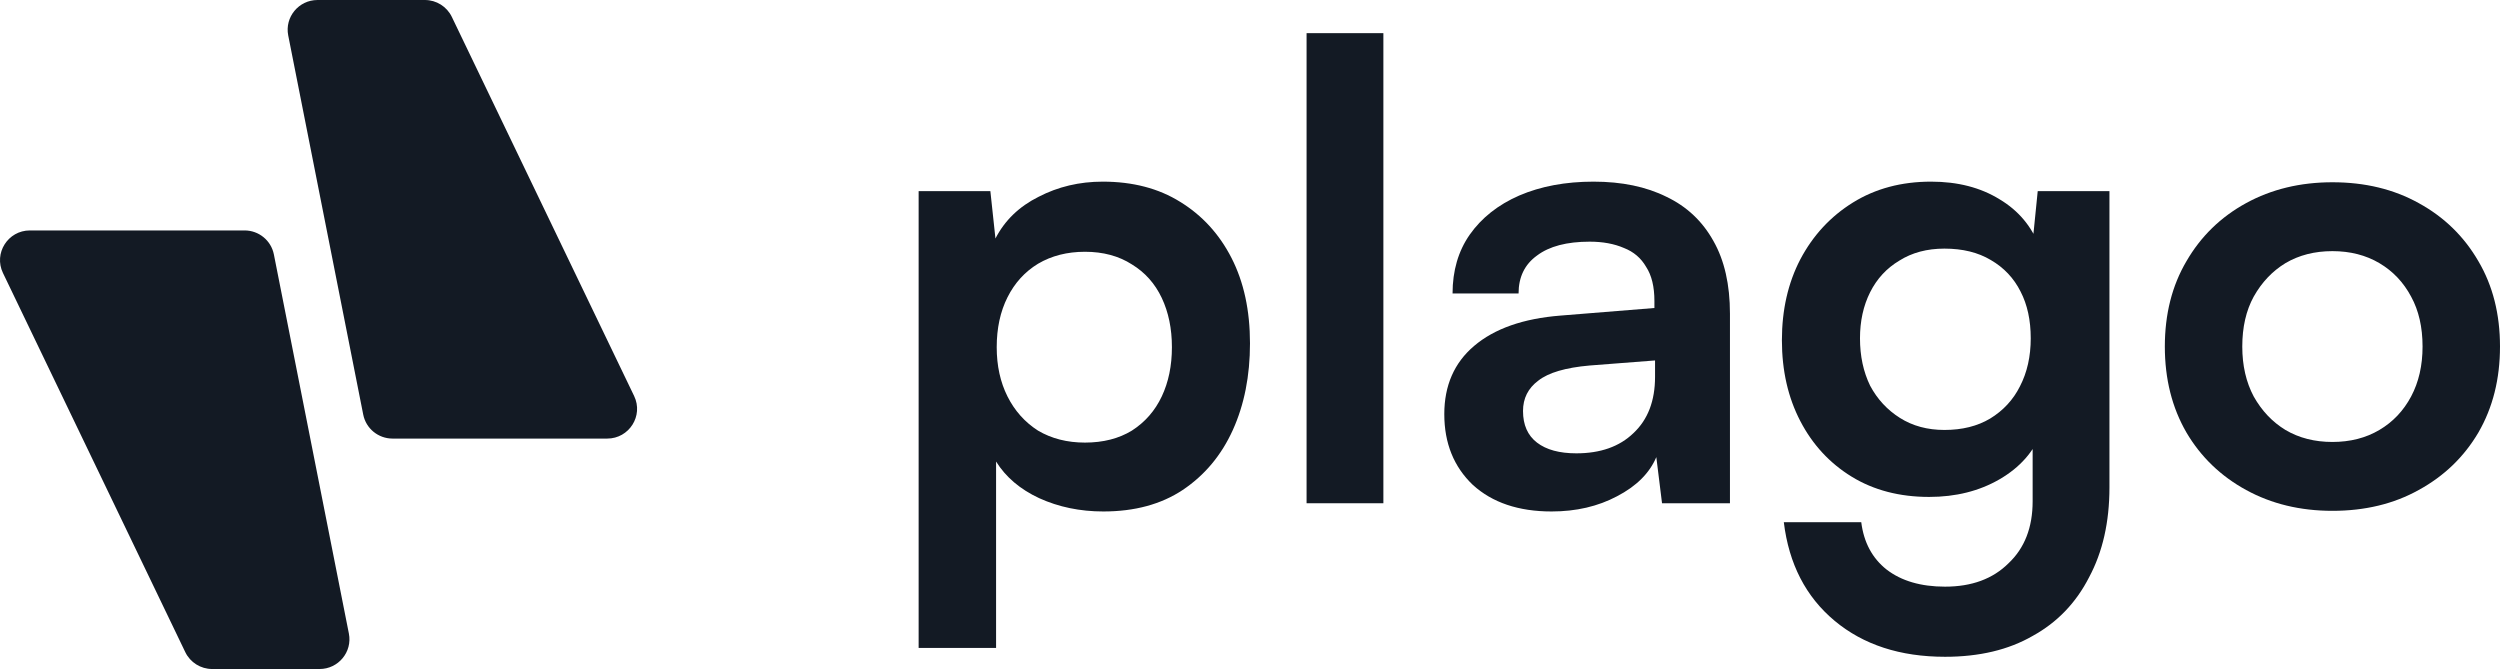
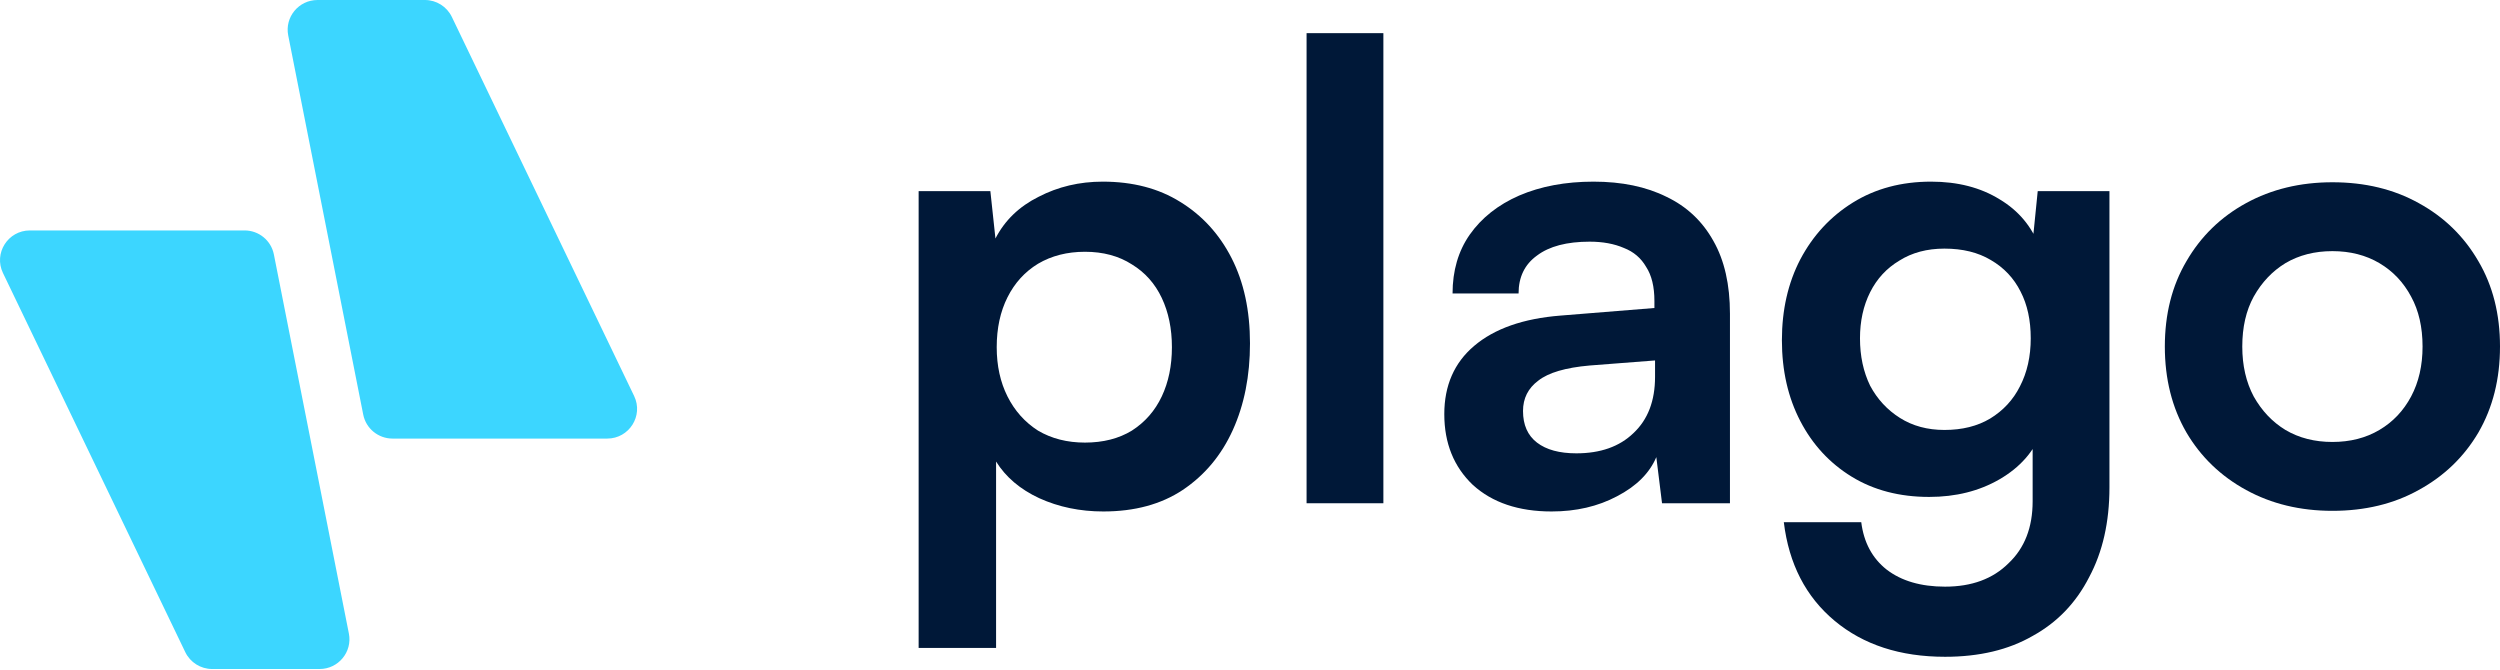
<svg xmlns="http://www.w3.org/2000/svg" width="213" height="57" viewBox="0 0 213 57" fill="none">
-   <path d="M30.947 35.323L24.557 3.023C24.247 1.457 25.451 0 27.054 0H36.2C37.18 0 38.073 0.56 38.496 1.44L54.028 33.74C54.837 35.421 53.605 37.367 51.733 37.367H33.444C32.228 37.367 31.181 36.51 30.947 35.323Z" fill="#131A24" />
-   <path d="M23.334 21.677L29.724 53.977C30.033 55.543 28.83 57 27.227 57H18.081C17.101 57 16.208 56.44 15.785 55.56L0.253 23.26C-0.556 21.579 0.675 19.633 2.548 19.633L20.837 19.633C22.053 19.633 23.099 20.49 23.334 21.677Z" fill="#131A24" />
-   <path d="M78.268 55.205V16.283H84.379L84.812 20.32C85.605 18.777 86.831 17.593 88.489 16.767C90.148 15.906 91.969 15.476 93.952 15.476C96.512 15.476 98.711 16.05 100.55 17.198C102.425 18.347 103.885 19.944 104.93 21.989C105.976 24.035 106.499 26.457 106.499 29.257C106.499 32.02 106.012 34.479 105.039 36.632C104.065 38.785 102.641 40.49 100.766 41.746C98.927 42.966 96.674 43.577 94.006 43.577C92.023 43.577 90.202 43.2 88.543 42.446C86.921 41.692 85.695 40.652 84.866 39.324V55.205H78.268ZM84.92 29.58C84.92 31.159 85.226 32.559 85.839 33.779C86.452 34.999 87.317 35.968 88.435 36.686C89.589 37.368 90.923 37.709 92.437 37.709C93.988 37.709 95.322 37.368 96.439 36.686C97.557 35.968 98.404 34.999 98.981 33.779C99.558 32.559 99.847 31.159 99.847 29.58C99.847 28.001 99.558 26.601 98.981 25.381C98.404 24.161 97.557 23.21 96.439 22.528C95.322 21.81 93.988 21.451 92.437 21.451C90.923 21.451 89.589 21.792 88.435 22.474C87.317 23.156 86.452 24.107 85.839 25.327C85.226 26.547 84.92 27.965 84.92 29.58Z" fill="#131A24" />
-   <path d="M117.864 42.877H111.32V2.825H117.864V42.877Z" fill="#131A24" />
-   <path d="M132.194 43.577C129.382 43.577 127.147 42.823 125.488 41.316C123.866 39.772 123.054 37.763 123.054 35.286C123.054 32.846 123.902 30.908 125.596 29.472C127.327 28.001 129.779 27.139 132.952 26.888L140.956 26.242V25.65C140.956 24.43 140.722 23.461 140.253 22.743C139.82 21.989 139.189 21.451 138.36 21.128C137.531 20.769 136.557 20.59 135.439 20.59C133.492 20.59 131.996 20.984 130.951 21.774C129.905 22.528 129.382 23.604 129.382 25.004H123.758C123.758 23.066 124.244 21.397 125.218 19.997C126.227 18.562 127.633 17.449 129.436 16.66C131.275 15.87 133.384 15.476 135.764 15.476C138.18 15.476 140.253 15.906 141.983 16.767C143.714 17.593 145.048 18.849 145.986 20.536C146.923 22.187 147.392 24.25 147.392 26.727V42.877H141.605L141.118 38.947C140.541 40.311 139.424 41.423 137.765 42.285C136.142 43.146 134.286 43.577 132.194 43.577ZM134.304 38.624C136.359 38.624 137.981 38.05 139.171 36.901C140.397 35.753 141.01 34.156 141.01 32.11V30.71L135.439 31.141C133.384 31.32 131.924 31.751 131.059 32.433C130.193 33.079 129.761 33.94 129.761 35.017C129.761 36.201 130.157 37.099 130.951 37.709C131.744 38.319 132.861 38.624 134.304 38.624Z" fill="#131A24" />
-   <path d="M151.818 28.988C151.818 26.404 152.341 24.107 153.387 22.097C154.469 20.051 155.965 18.436 157.876 17.252C159.787 16.068 162.004 15.476 164.528 15.476C166.799 15.476 168.746 15.978 170.369 16.983C171.991 17.952 173.127 19.316 173.776 21.074L173.073 21.666L173.614 16.283H179.725V41.531C179.725 44.474 179.148 47.022 177.995 49.175C176.877 51.364 175.272 53.033 173.181 54.182C171.126 55.366 168.638 55.958 165.718 55.958C161.896 55.958 158.759 54.935 156.307 52.89C153.856 50.844 152.413 48.045 151.981 44.492H158.579C158.795 46.214 159.516 47.56 160.742 48.529C162.004 49.498 163.663 49.983 165.718 49.983C167.989 49.983 169.792 49.319 171.126 47.991C172.496 46.699 173.181 44.94 173.181 42.715V36.094L173.938 36.794C173.289 38.48 172.099 39.826 170.369 40.831C168.638 41.836 166.637 42.338 164.366 42.338C161.842 42.338 159.642 41.764 157.768 40.616C155.893 39.467 154.432 37.888 153.387 35.878C152.341 33.869 151.818 31.572 151.818 28.988ZM158.471 28.826C158.471 30.334 158.759 31.679 159.336 32.864C159.949 34.012 160.796 34.927 161.878 35.609C162.96 36.291 164.221 36.632 165.664 36.632C167.178 36.632 168.476 36.309 169.558 35.663C170.675 34.981 171.523 34.066 172.099 32.917C172.712 31.733 173.019 30.369 173.019 28.826C173.019 27.283 172.73 25.955 172.154 24.843C171.577 23.694 170.729 22.797 169.612 22.151C168.53 21.505 167.214 21.182 165.664 21.182C164.185 21.182 162.905 21.523 161.824 22.205C160.742 22.851 159.913 23.748 159.336 24.896C158.759 26.045 158.471 27.355 158.471 28.826Z" fill="#131A24" />
-   <path d="M184.444 29.526C184.444 26.763 185.057 24.34 186.283 22.259C187.509 20.141 189.204 18.49 191.367 17.306C193.53 16.122 195.982 15.529 198.722 15.529C201.498 15.529 203.95 16.122 206.077 17.306C208.241 18.49 209.935 20.141 211.161 22.259C212.387 24.34 213 26.763 213 29.526C213 32.289 212.387 34.73 211.161 36.847C209.935 38.929 208.241 40.562 206.077 41.746C203.95 42.931 201.498 43.523 198.722 43.523C195.982 43.523 193.53 42.931 191.367 41.746C189.204 40.562 187.509 38.929 186.283 36.847C185.057 34.73 184.444 32.289 184.444 29.526ZM191.042 29.526C191.042 31.141 191.367 32.559 192.016 33.779C192.701 34.999 193.602 35.95 194.72 36.632C195.874 37.314 197.208 37.655 198.722 37.655C200.236 37.655 201.57 37.314 202.724 36.632C203.878 35.95 204.779 34.999 205.428 33.779C206.077 32.559 206.402 31.141 206.402 29.526C206.402 27.875 206.077 26.457 205.428 25.273C204.779 24.053 203.878 23.102 202.724 22.42C201.57 21.738 200.236 21.397 198.722 21.397C197.208 21.397 195.874 21.738 194.72 22.42C193.602 23.102 192.701 24.053 192.016 25.273C191.367 26.457 191.042 27.875 191.042 29.526Z" fill="#131A24" />
+   <path d="M30.947 35.323L24.557 3.023C24.247 1.457 25.451 0 27.054 0H36.2C37.18 0 38.073 0.56 38.496 1.44L54.028 33.74C54.837 35.421 53.605 37.367 51.733 37.367H33.444C32.228 37.367 31.181 36.51 30.947 35.323Z" fill="#3CD6FF" />
+   <path d="M23.334 21.677L29.724 53.977C30.033 55.543 28.83 57 27.227 57H18.081C17.101 57 16.208 56.44 15.785 55.56L0.253 23.26C-0.556 21.579 0.675 19.633 2.548 19.633L20.837 19.633C22.053 19.633 23.099 20.49 23.334 21.677Z" fill="#3CD6FF" />
+   <path d="M78.268 55.205V16.283H84.379L84.812 20.32C85.605 18.777 86.831 17.593 88.489 16.767C90.148 15.906 91.969 15.476 93.952 15.476C96.512 15.476 98.711 16.05 100.55 17.198C102.425 18.347 103.885 19.944 104.93 21.989C105.976 24.035 106.499 26.457 106.499 29.257C106.499 32.02 106.012 34.479 105.039 36.632C104.065 38.785 102.641 40.49 100.766 41.746C98.927 42.966 96.674 43.577 94.006 43.577C92.023 43.577 90.202 43.2 88.543 42.446C86.921 41.692 85.695 40.652 84.866 39.324V55.205H78.268ZM84.92 29.58C84.92 31.159 85.226 32.559 85.839 33.779C86.452 34.999 87.317 35.968 88.435 36.686C89.589 37.368 90.923 37.709 92.437 37.709C93.988 37.709 95.322 37.368 96.439 36.686C97.557 35.968 98.404 34.999 98.981 33.779C99.558 32.559 99.847 31.159 99.847 29.58C99.847 28.001 99.558 26.601 98.981 25.381C98.404 24.161 97.557 23.21 96.439 22.528C95.322 21.81 93.988 21.451 92.437 21.451C90.923 21.451 89.589 21.792 88.435 22.474C87.317 23.156 86.452 24.107 85.839 25.327C85.226 26.547 84.92 27.965 84.92 29.58Z" fill="#001838" />
+   <path d="M117.864 42.877H111.32V22.851V2.825H117.864V42.877Z" fill="#001838" />
+   <path d="M132.194 43.577C129.382 43.577 127.147 42.823 125.488 41.316C123.866 39.772 123.054 37.763 123.054 35.286C123.054 32.846 123.902 30.908 125.596 29.472C127.327 28.001 129.779 27.139 132.952 26.888L140.956 26.242V25.65C140.956 24.43 140.722 23.461 140.253 22.743C139.82 21.989 139.189 21.451 138.36 21.128C137.531 20.769 136.557 20.59 135.439 20.59C133.492 20.59 131.996 20.984 130.951 21.774C129.905 22.528 129.382 23.604 129.382 25.004H123.758C123.758 23.066 124.244 21.397 125.218 19.997C126.227 18.562 127.633 17.449 129.436 16.66C131.275 15.87 133.384 15.476 135.764 15.476C138.18 15.476 140.253 15.906 141.983 16.767C143.714 17.593 145.048 18.849 145.986 20.536C146.923 22.187 147.392 24.25 147.392 26.727V42.877H141.605L141.118 38.947C140.541 40.311 139.424 41.423 137.765 42.285C136.143 43.146 134.286 43.577 132.194 43.577ZM134.304 38.624C136.359 38.624 137.981 38.05 139.171 36.901C140.397 35.753 141.01 34.156 141.01 32.11V30.71L135.439 31.141C133.384 31.32 131.924 31.751 131.059 32.433C130.193 33.079 129.761 33.94 129.761 35.017C129.761 36.201 130.157 37.099 130.951 37.709C131.744 38.319 132.861 38.624 134.304 38.624Z" fill="#001838" />
+   <path d="M151.818 28.988C151.818 26.404 152.341 24.107 153.387 22.097C154.469 20.051 155.965 18.436 157.876 17.252C159.787 16.068 162.004 15.476 164.528 15.476C166.799 15.476 168.746 15.978 170.369 16.983C171.991 17.952 173.127 19.316 173.776 21.074L173.073 21.666L173.614 16.283H179.725V41.531C179.725 44.474 179.148 47.022 177.995 49.175C176.877 51.364 175.272 53.033 173.181 54.182C171.126 55.366 168.638 55.958 165.718 55.958C161.896 55.958 158.759 54.935 156.307 52.89C153.856 50.844 152.413 48.045 151.981 44.492H158.579C158.795 46.214 159.516 47.56 160.742 48.529C162.004 49.498 163.663 49.983 165.718 49.983C167.989 49.983 169.792 49.319 171.126 47.991C172.496 46.699 173.181 44.94 173.181 42.715V36.094L173.938 36.794C173.289 38.48 172.099 39.826 170.369 40.831C168.638 41.836 166.637 42.338 164.366 42.338C161.842 42.338 159.642 41.764 157.768 40.616C155.893 39.467 154.432 37.888 153.387 35.878C152.341 33.869 151.818 31.572 151.818 28.988ZM158.471 28.826C158.471 30.334 158.759 31.679 159.336 32.864C159.949 34.012 160.796 34.927 161.878 35.609C162.96 36.291 164.221 36.632 165.664 36.632C167.178 36.632 168.476 36.309 169.558 35.663C170.675 34.981 171.523 34.066 172.099 32.917C172.712 31.733 173.019 30.369 173.019 28.826C173.019 27.283 172.73 25.955 172.154 24.843C171.577 23.694 170.729 22.797 169.612 22.151C168.53 21.505 167.214 21.182 165.664 21.182C164.185 21.182 162.905 21.523 161.824 22.205C160.742 22.851 159.913 23.748 159.336 24.896C158.759 26.045 158.471 27.355 158.471 28.826Z" fill="#001838" />
+   <path d="M184.444 29.526C184.444 26.763 185.057 24.34 186.283 22.259C187.509 20.141 189.204 18.49 191.367 17.306C193.53 16.122 195.982 15.529 198.722 15.529C201.498 15.529 203.95 16.122 206.077 17.306C208.241 18.49 209.935 20.141 211.161 22.259C212.387 24.34 213 26.763 213 29.526C213 32.289 212.387 34.73 211.161 36.847C209.935 38.929 208.241 40.562 206.077 41.746C203.95 42.931 201.498 43.523 198.722 43.523C195.982 43.523 193.53 42.931 191.367 41.746C189.204 40.562 187.509 38.929 186.283 36.847C185.057 34.73 184.444 32.289 184.444 29.526ZM191.042 29.526C191.042 31.141 191.367 32.559 192.016 33.779C192.701 34.999 193.602 35.95 194.72 36.632C195.874 37.314 197.208 37.655 198.722 37.655C200.236 37.655 201.57 37.314 202.724 36.632C203.878 35.95 204.779 34.999 205.428 33.779C206.077 32.559 206.402 31.141 206.402 29.526C206.402 27.875 206.077 26.457 205.428 25.273C204.779 24.053 203.878 23.102 202.724 22.42C201.57 21.738 200.236 21.397 198.722 21.397C197.208 21.397 195.874 21.738 194.72 22.42C193.602 23.102 192.701 24.053 192.016 25.273C191.367 26.457 191.042 27.875 191.042 29.526Z" fill="#001838" />
</svg>
